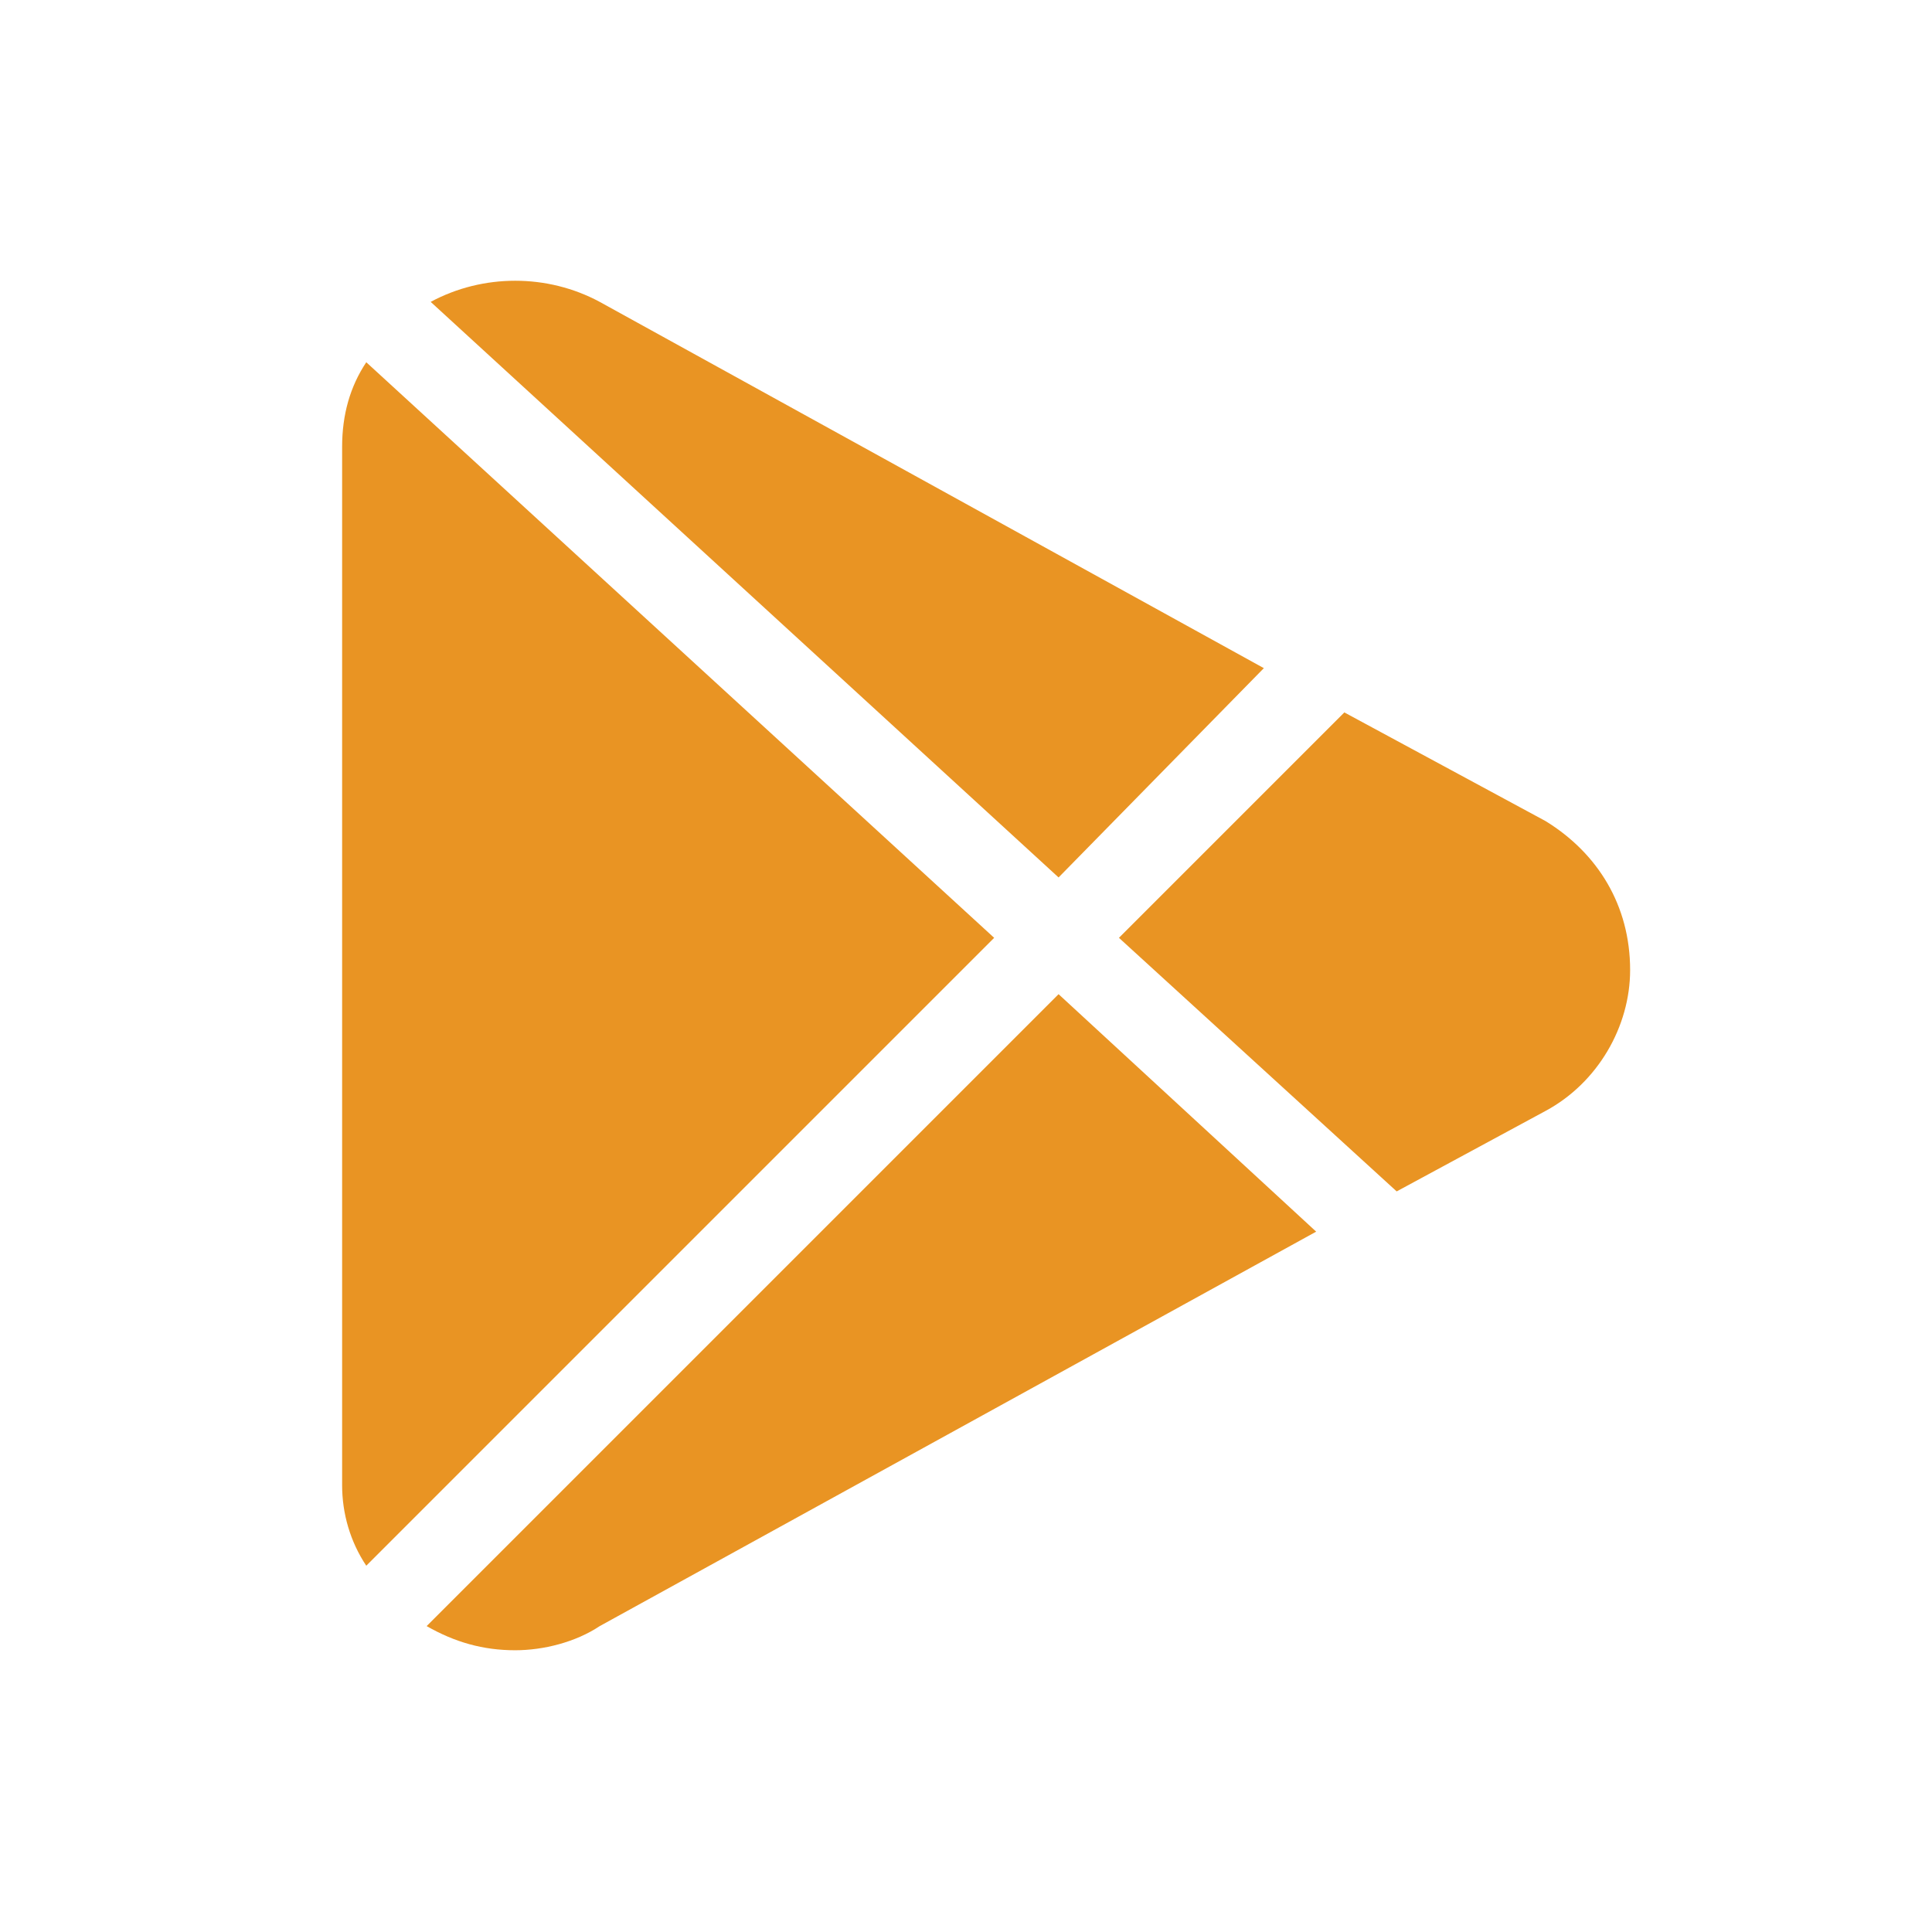
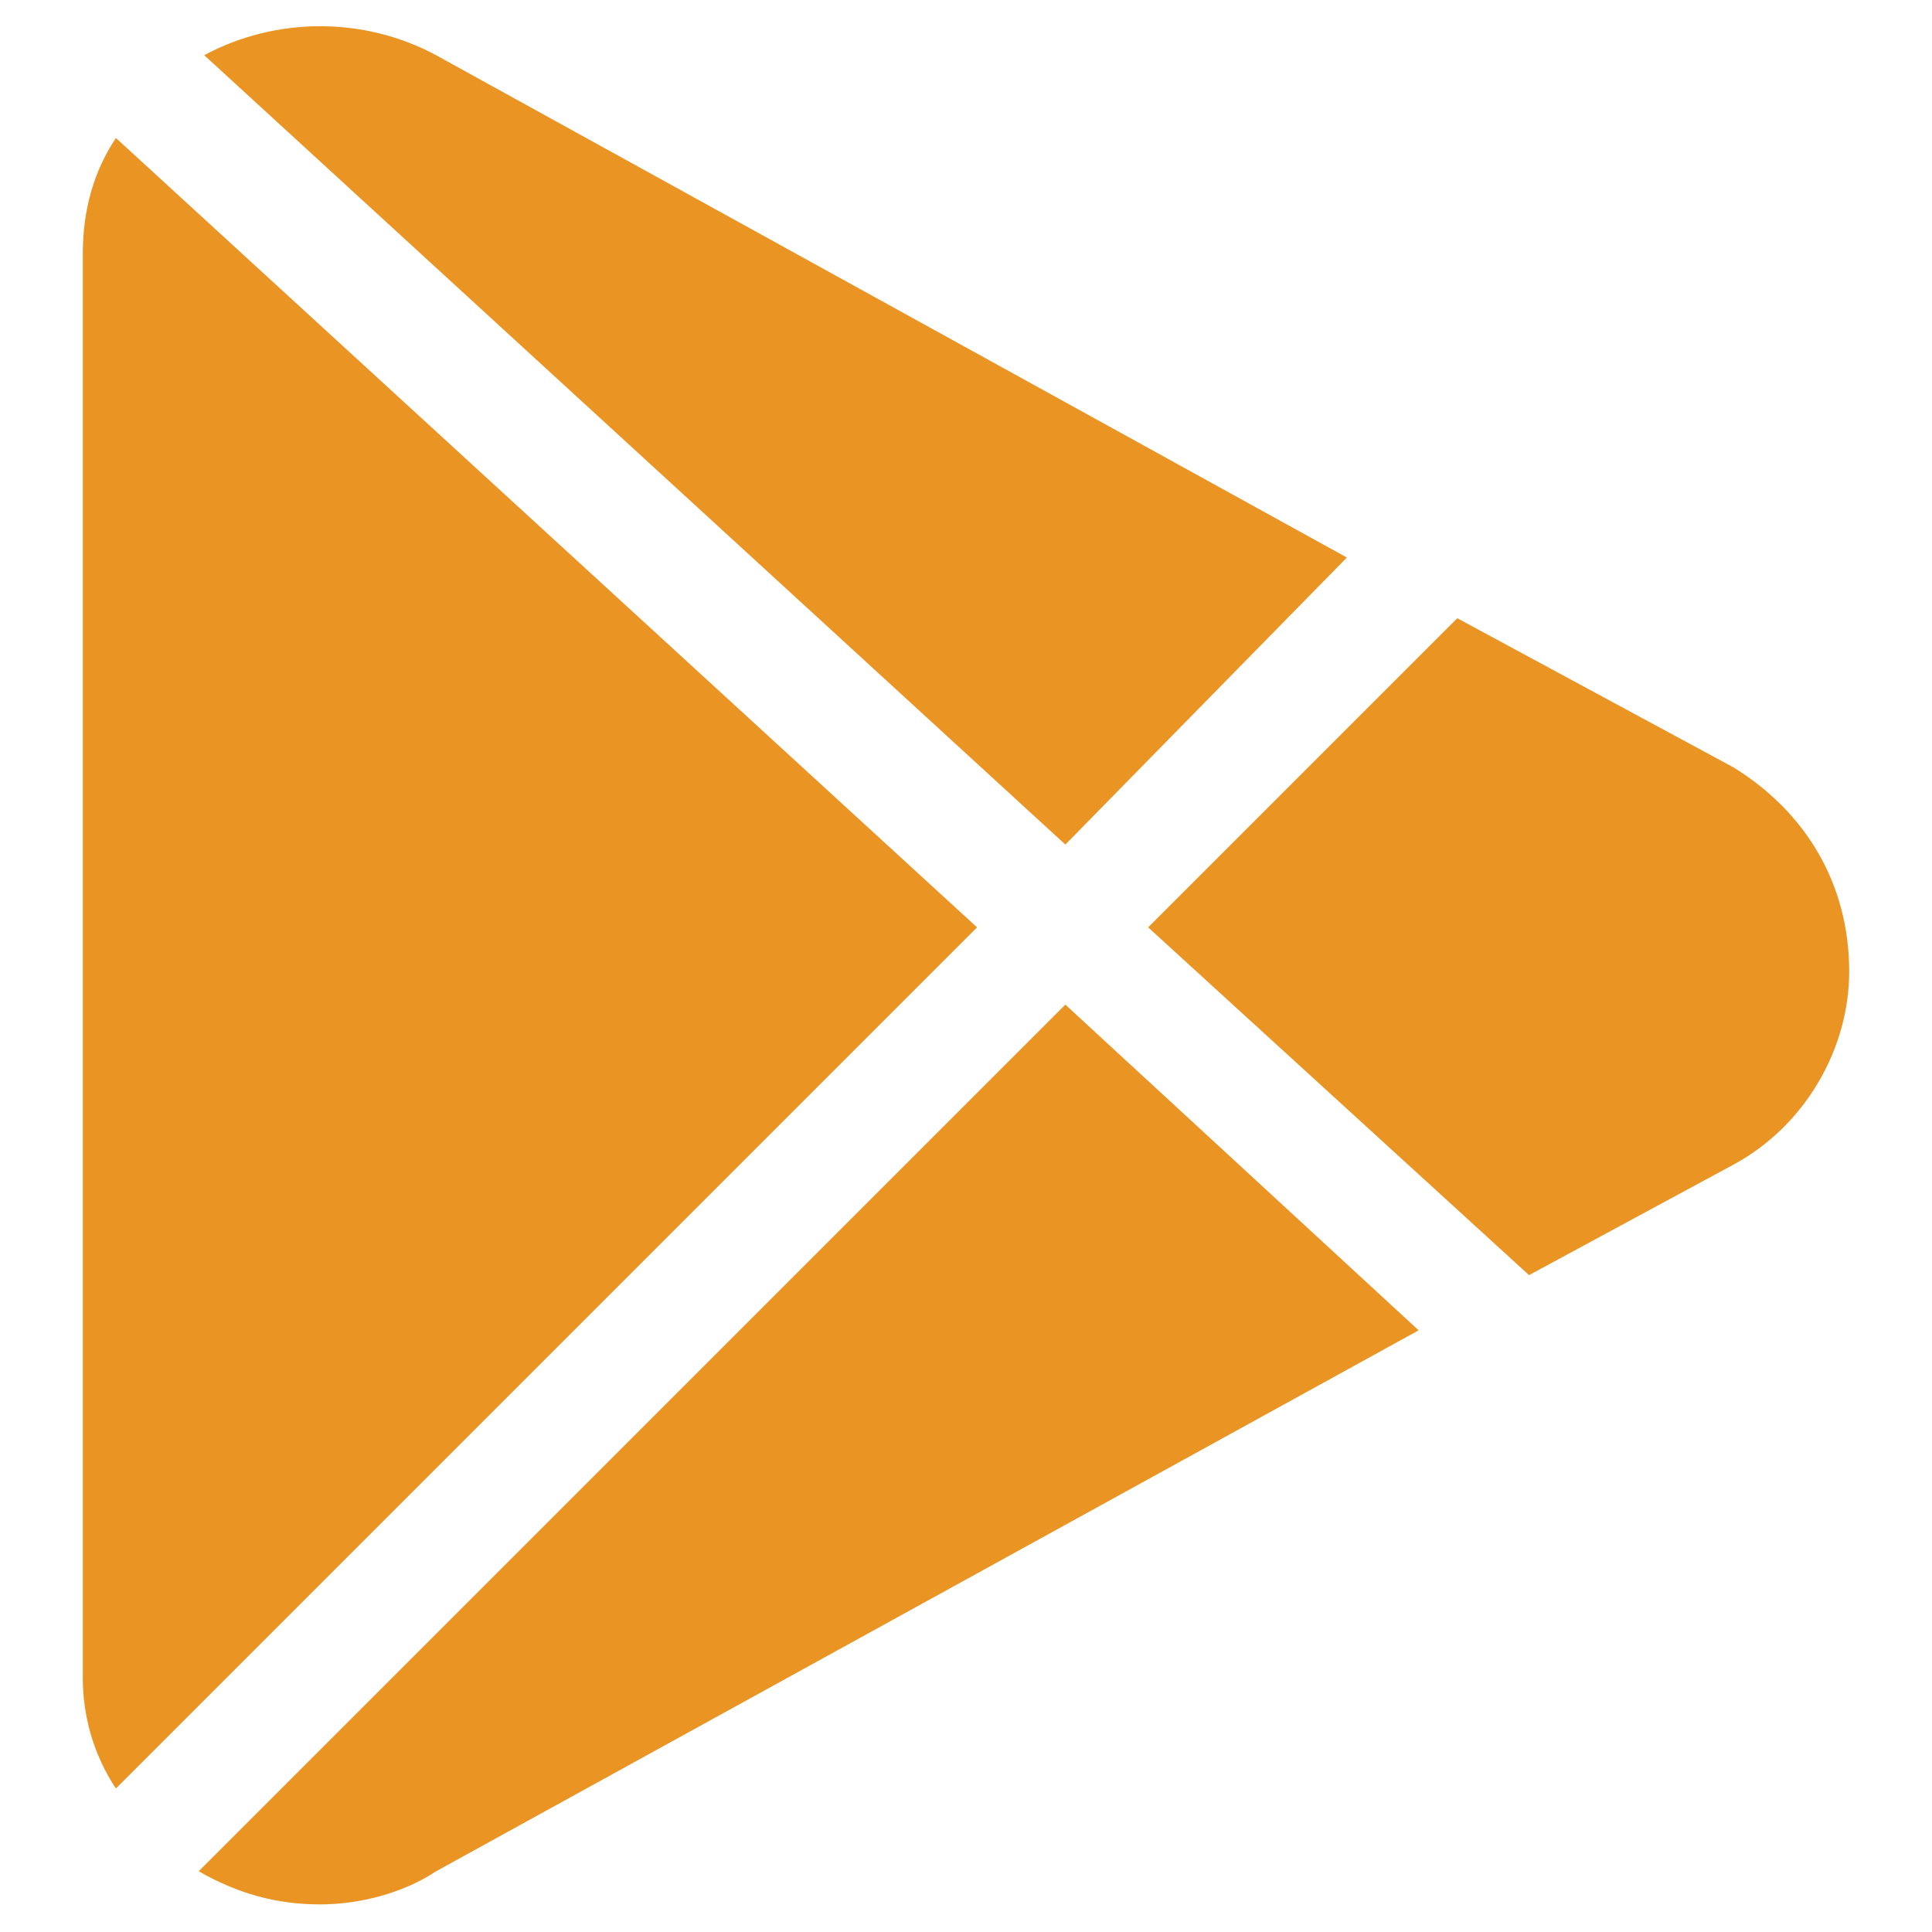
- <svg xmlns="http://www.w3.org/2000/svg" version="1.1" id="Layer_1" x="0px" y="0px" viewBox="0 0 48 48" style="enable-background:new 0 0 48 48;" xml:space="preserve">
+ <svg xmlns="http://www.w3.org/2000/svg" version="1.1" id="Layer_1" x="0px" y="0px" viewBox="0 0 35 35" style="enable-background:new 0 0 35 35;" xml:space="preserve">
  <style type="text/css">
	.st0{fill:#E99423;}
</style>
  <g>
    <g>
-       <path class="st0" d="M31.4,16.6L14.9,7.5c-1.3-0.7-2.9-0.7-4.2,0l15.6,14.3L31.4,16.6z M9.1,9c-0.4,0.6-0.6,1.3-0.6,2.1v25.8    c0,0.7,0.2,1.4,0.6,2l15.6-15.6L9.1,9z M38.4,20.4l-5-2.7l-5.6,5.6l6.9,6.3l3.7-2c1.3-0.7,2.1-2.1,2.1-3.5    C40.5,22.5,39.7,21.2,38.4,20.4z M10.6,40.4c0.7,0.4,1.4,0.6,2.2,0.6c0.7,0,1.5-0.2,2.1-0.6l17.8-9.8l-6.4-5.9L10.6,40.4z" />
+       <path class="st0" d="M24.4,10.1L7.9,1C6.6,0.3,5,0.3,3.7,1l15.6,14.3L24.4,10.1z M2.1,2.5C1.7,3.1,1.5,3.8,1.5,4.6v25.8    c0,0.7,0.2,1.4,0.6,2l15.6-15.6L2.1,2.5z M31.4,13.9l-5-2.7l-5.6,5.6l6.9,6.3l3.7-2c1.3-0.7,2.1-2.1,2.1-3.5    C33.5,16,32.7,14.7,31.4,13.9z M3.6,33.9c0.7,0.4,1.4,0.6,2.2,0.6c0.7,0,1.5-0.2,2.1-0.6l17.8-9.8l-6.4-5.9L3.6,33.9z" />
    </g>
  </g>
</svg>
